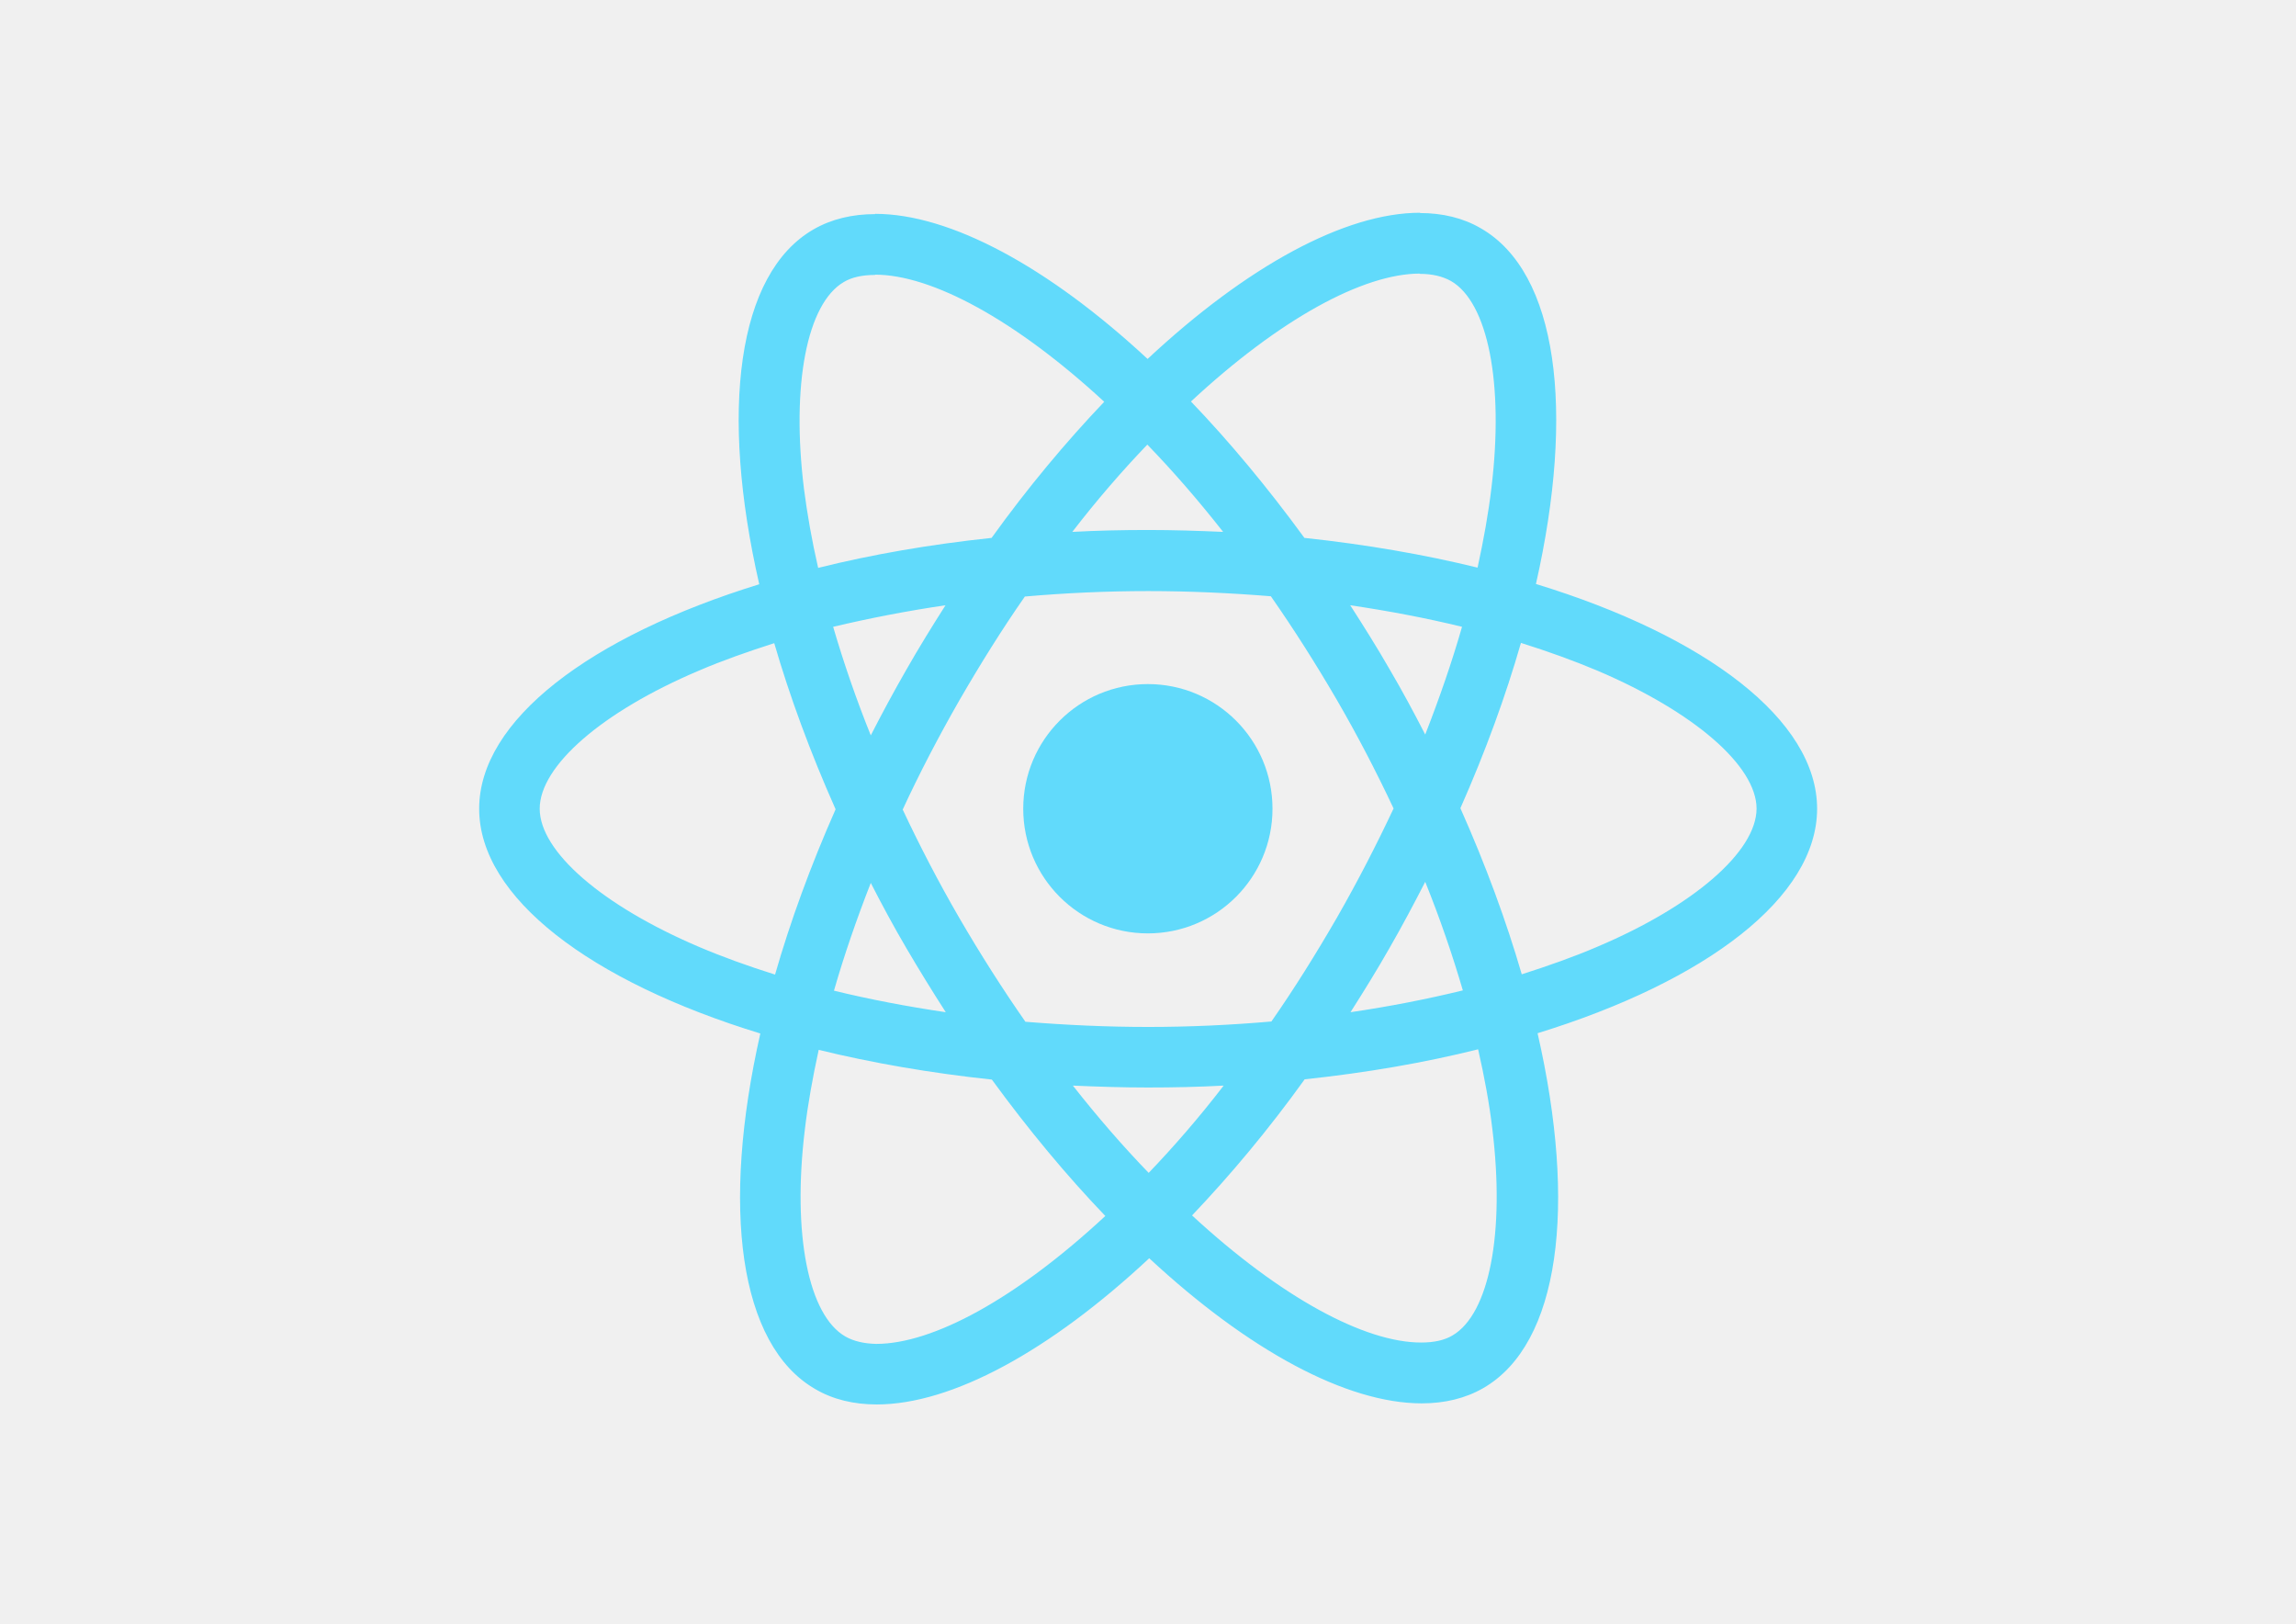
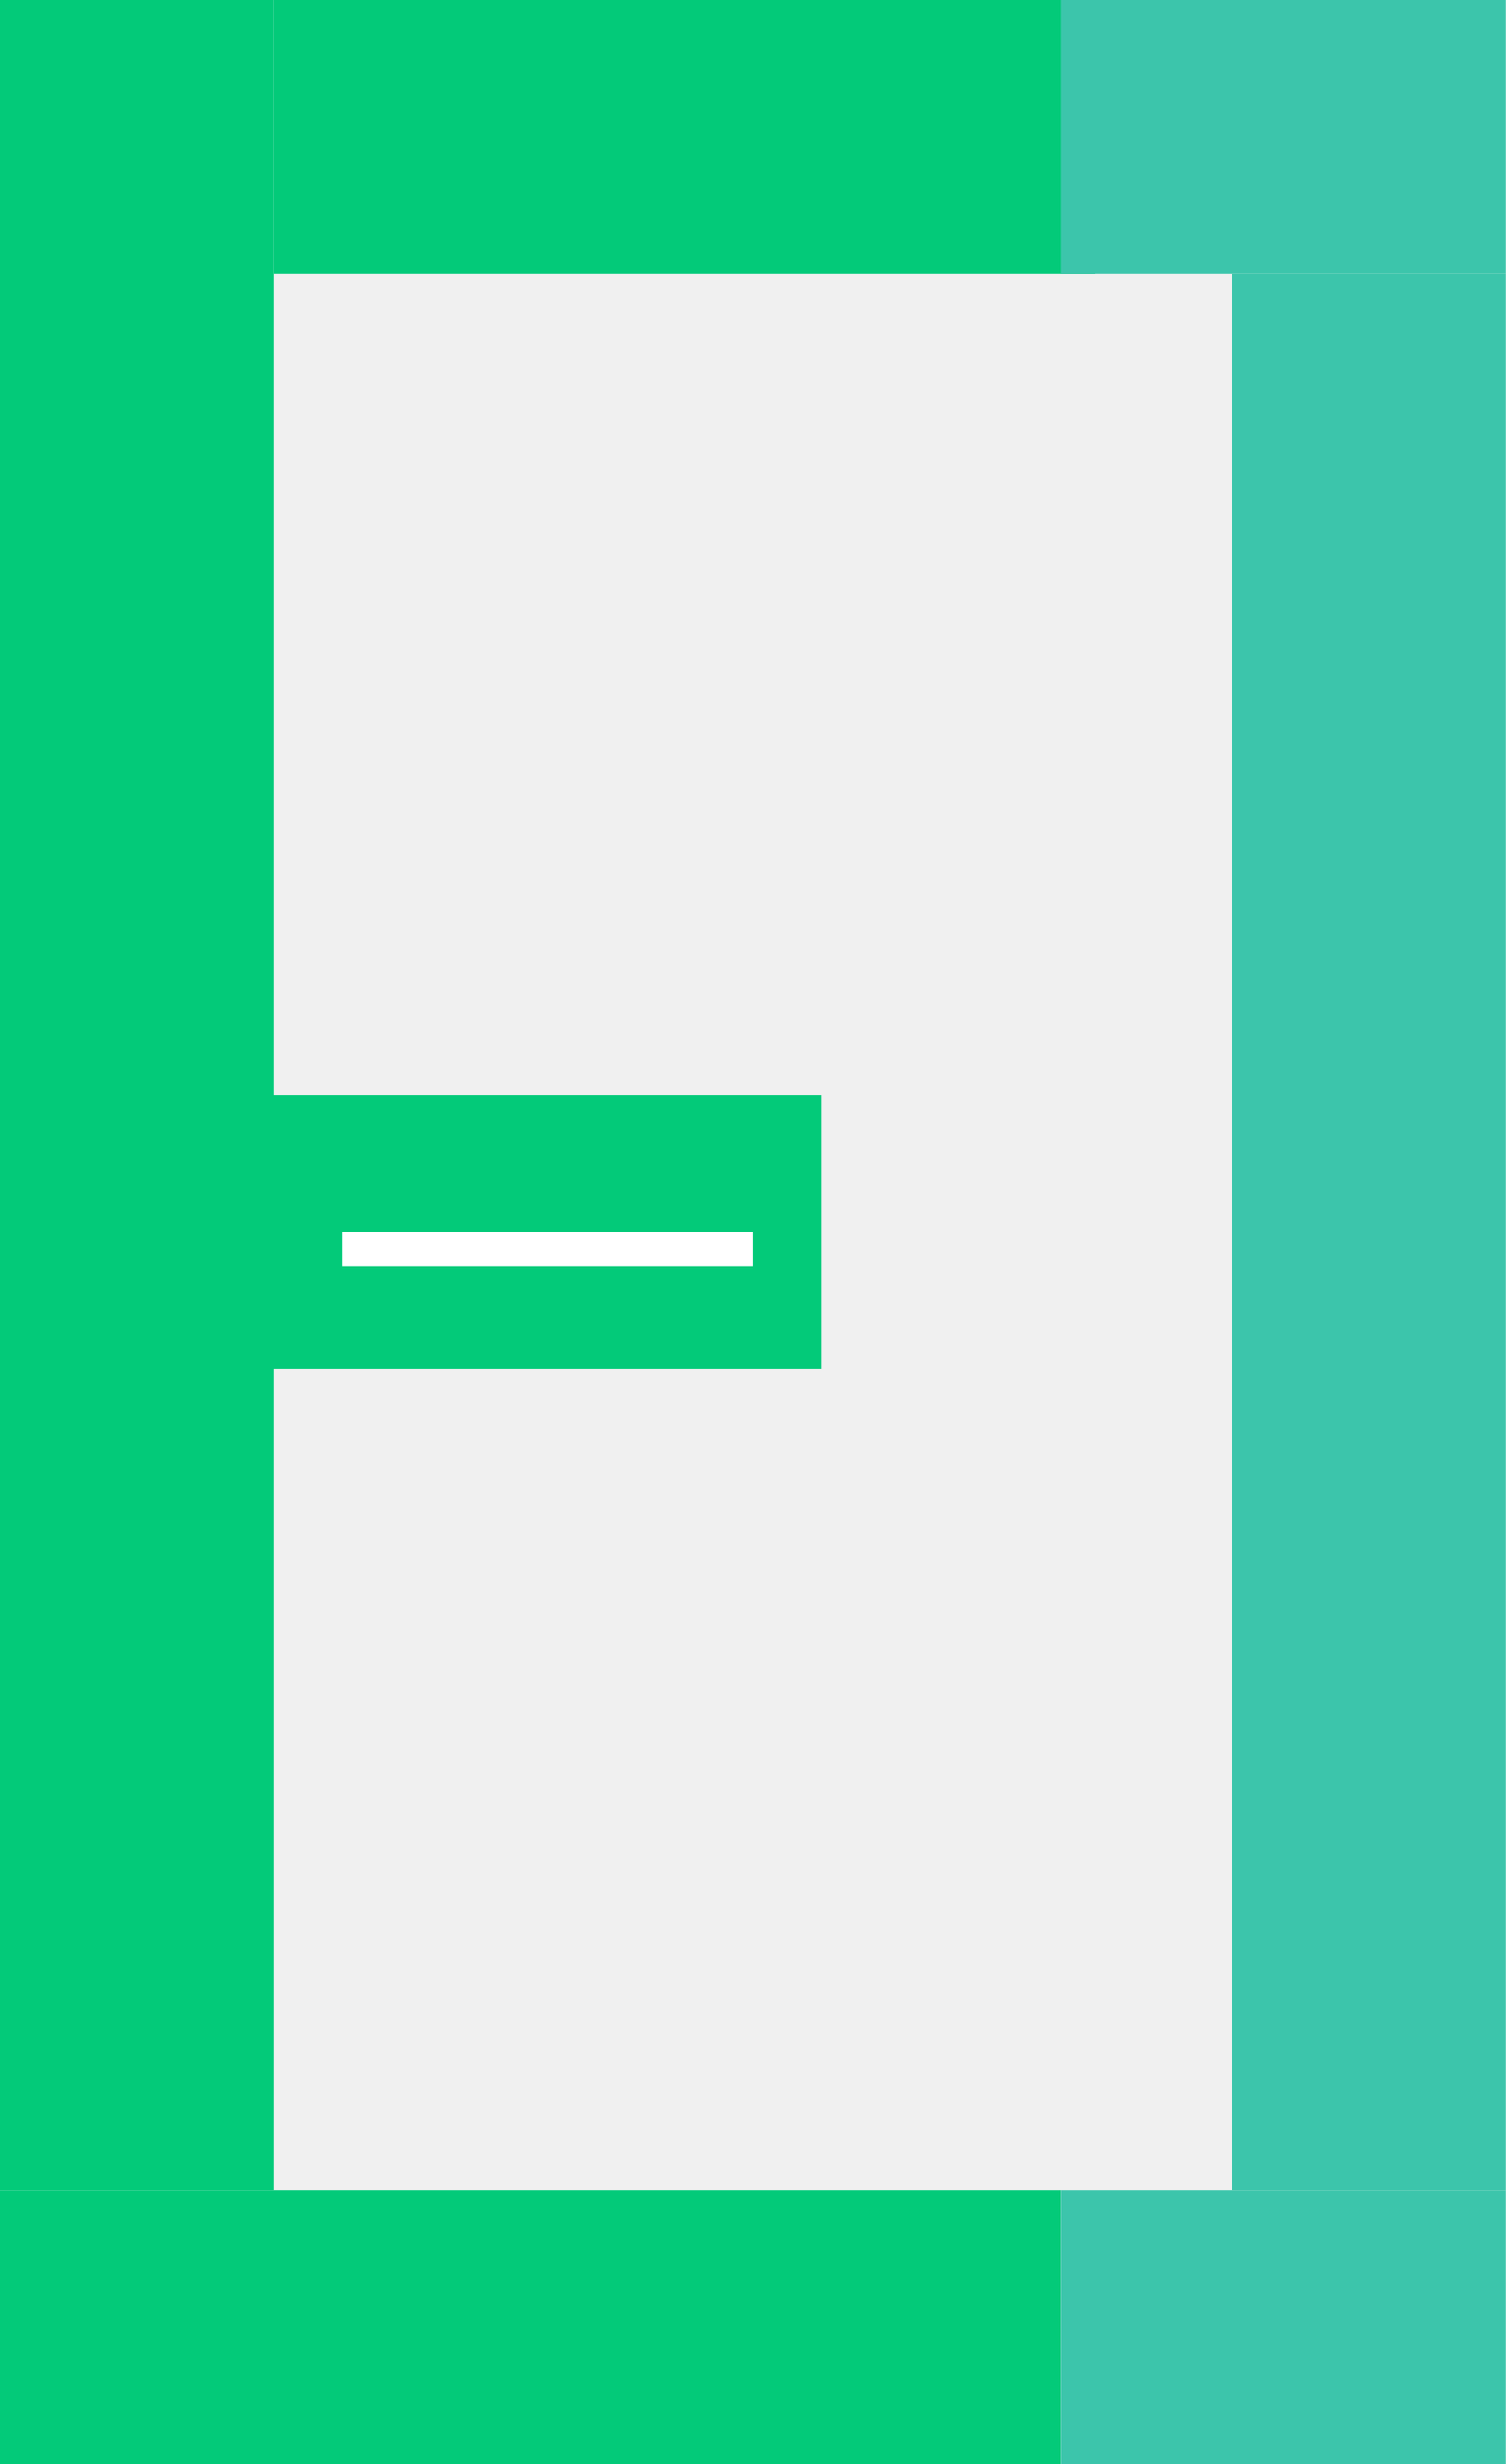
- <svg xmlns="http://www.w3.org/2000/svg" viewBox="0 0 841.9 595.3">
-   <g fill="#61DAFB">
-     <path d="M666.3 296.5c0-32.5-40.7-63.3-103.1-82.4 14.4-63.6 8-114.2-20.2-130.4-6.5-3.8-14.1-5.6-22.4-5.6v22.3c4.6 0 8.3.9 11.4 2.6 13.6 7.8 19.5 37.5 14.9 75.7-1.1 9.4-2.9 19.3-5.1 29.4-19.6-4.8-41-8.5-63.5-10.9-13.5-18.5-27.5-35.3-41.6-50 32.6-30.3 63.2-46.9 84-46.9V78c-27.5 0-63.5 19.6-99.9 53.6-36.4-33.8-72.4-53.2-99.9-53.2v22.3c20.7 0 51.4 16.5 84 46.6-14 14.7-28 31.4-41.3 49.9-22.6 2.4-44 6.1-63.6 11-2.3-10-4-19.7-5.2-29-4.7-38.2 1.1-67.9 14.6-75.8 3-1.8 6.9-2.6 11.5-2.6V78.5c-8.4 0-16 1.8-22.6 5.6-28.1 16.2-34.4 66.7-19.9 130.1-62.2 19.2-102.7 49.9-102.7 82.3 0 32.5 40.7 63.3 103.1 82.4-14.4 63.6-8 114.2 20.2 130.4 6.5 3.8 14.1 5.6 22.5 5.6 27.5 0 63.5-19.6 99.9-53.6 36.4 33.8 72.4 53.2 99.9 53.2 8.4 0 16-1.8 22.6-5.6 28.1-16.2 34.4-66.7 19.9-130.1 62-19.1 102.5-49.9 102.5-82.3zm-130.2-66.7c-3.7 12.9-8.3 26.2-13.5 39.5-4.1-8-8.4-16-13.1-24-4.6-8-9.5-15.8-14.4-23.4 14.2 2.1 27.9 4.7 41 7.9zm-45.8 106.5c-7.8 13.5-15.8 26.3-24.1 38.2-14.9 1.3-30 2-45.2 2-15.1 0-30.2-.7-45-1.9-8.3-11.9-16.4-24.6-24.2-38-7.6-13.1-14.5-26.4-20.8-39.8 6.2-13.4 13.2-26.8 20.7-39.9 7.8-13.5 15.8-26.3 24.1-38.2 14.9-1.3 30-2 45.2-2 15.1 0 30.2.7 45 1.9 8.3 11.9 16.4 24.6 24.2 38 7.6 13.1 14.5 26.4 20.8 39.8-6.3 13.4-13.2 26.8-20.7 39.9zm32.3-13c5.4 13.4 10 26.8 13.8 39.8-13.1 3.2-26.9 5.9-41.2 8 4.9-7.7 9.8-15.6 14.4-23.7 4.6-8 8.9-16.1 13-24.1zM421.2 430c-9.3-9.6-18.6-20.3-27.8-32 9 .4 18.2.7 27.5.7 9.4 0 18.7-.2 27.8-.7-9 11.7-18.3 22.4-27.5 32zm-74.4-58.9c-14.2-2.1-27.9-4.7-41-7.9 3.7-12.9 8.3-26.2 13.5-39.5 4.1 8 8.4 16 13.1 24 4.7 8 9.5 15.8 14.4 23.4zM420.7 163c9.3 9.6 18.6 20.3 27.8 32-9-.4-18.2-.7-27.5-.7-9.4 0-18.7.2-27.8.7 9-11.7 18.3-22.4 27.5-32zm-74 58.9c-4.9 7.7-9.8 15.6-14.4 23.7-4.6 8-8.9 16-13 24-5.4-13.4-10-26.8-13.8-39.8 13.1-3.1 26.9-5.8 41.2-7.9zm-90.5 125.2c-35.4-15.1-58.3-34.9-58.3-50.6 0-15.7 22.9-35.6 58.3-50.6 8.6-3.7 18-7 27.7-10.1 5.7 19.6 13.2 40 22.5 60.9-9.2 20.8-16.6 41.1-22.2 60.6-9.9-3.1-19.3-6.5-28-10.2zM310 490c-13.6-7.8-19.5-37.5-14.9-75.7 1.1-9.4 2.9-19.3 5.1-29.4 19.6 4.8 41 8.5 63.5 10.9 13.5 18.5 27.5 35.3 41.6 50-32.6 30.3-63.2 46.9-84 46.9-4.5-.1-8.3-1-11.3-2.7zm237.2-76.2c4.7 38.2-1.1 67.9-14.6 75.8-3 1.8-6.9 2.6-11.5 2.6-20.7 0-51.4-16.5-84-46.6 14-14.7 28-31.4 41.3-49.9 22.6-2.4 44-6.1 63.6-11 2.3 10.1 4.1 19.8 5.2 29.1zm38.5-66.7c-8.6 3.7-18 7-27.7 10.1-5.7-19.6-13.2-40-22.5-60.9 9.2-20.8 16.6-41.1 22.2-60.6 9.9 3.1 19.3 6.5 28.1 10.2 35.4 15.1 58.3 34.9 58.3 50.6-.1 15.7-23 35.6-58.4 50.6zM320.8 78.4z" />
-     <circle cx="420.9" cy="296.5" r="45.7" />
-     <path d="M520.5 78.1z" />
-   </g>
+ <svg xmlns="http://www.w3.org/2000/svg" width="22" height="36" viewBox="0 0 22 36" fill="none">
+   <line x1="16" y1="2" x2="4" y2="2" stroke="#03CA79" stroke-width="4" />
+   <path d="M15.5 34H0" stroke="#03CA79" stroke-width="4" />
+   <path d="M22 34H15.5" stroke="#3CC5AB" stroke-width="4" />
+   <path d="M22 2L15.5 2" stroke="#3CC5AB" stroke-width="4" />
+   <line x1="12" y1="18" x2="2" y2="18" stroke="#03CA79" stroke-width="4" />
+   <line x1="11" y1="18.25" x2="5" y2="18.25" stroke="white" stroke-width="0.5" />
+   <line x1="2" y1="32" x2="2" y2="-3.28189e-08" stroke="#03CA79" stroke-width="4" />
+   <line x1="20" y1="32" x2="20" y2="4" stroke="#3CC5AB" stroke-width="4" />
</svg>
